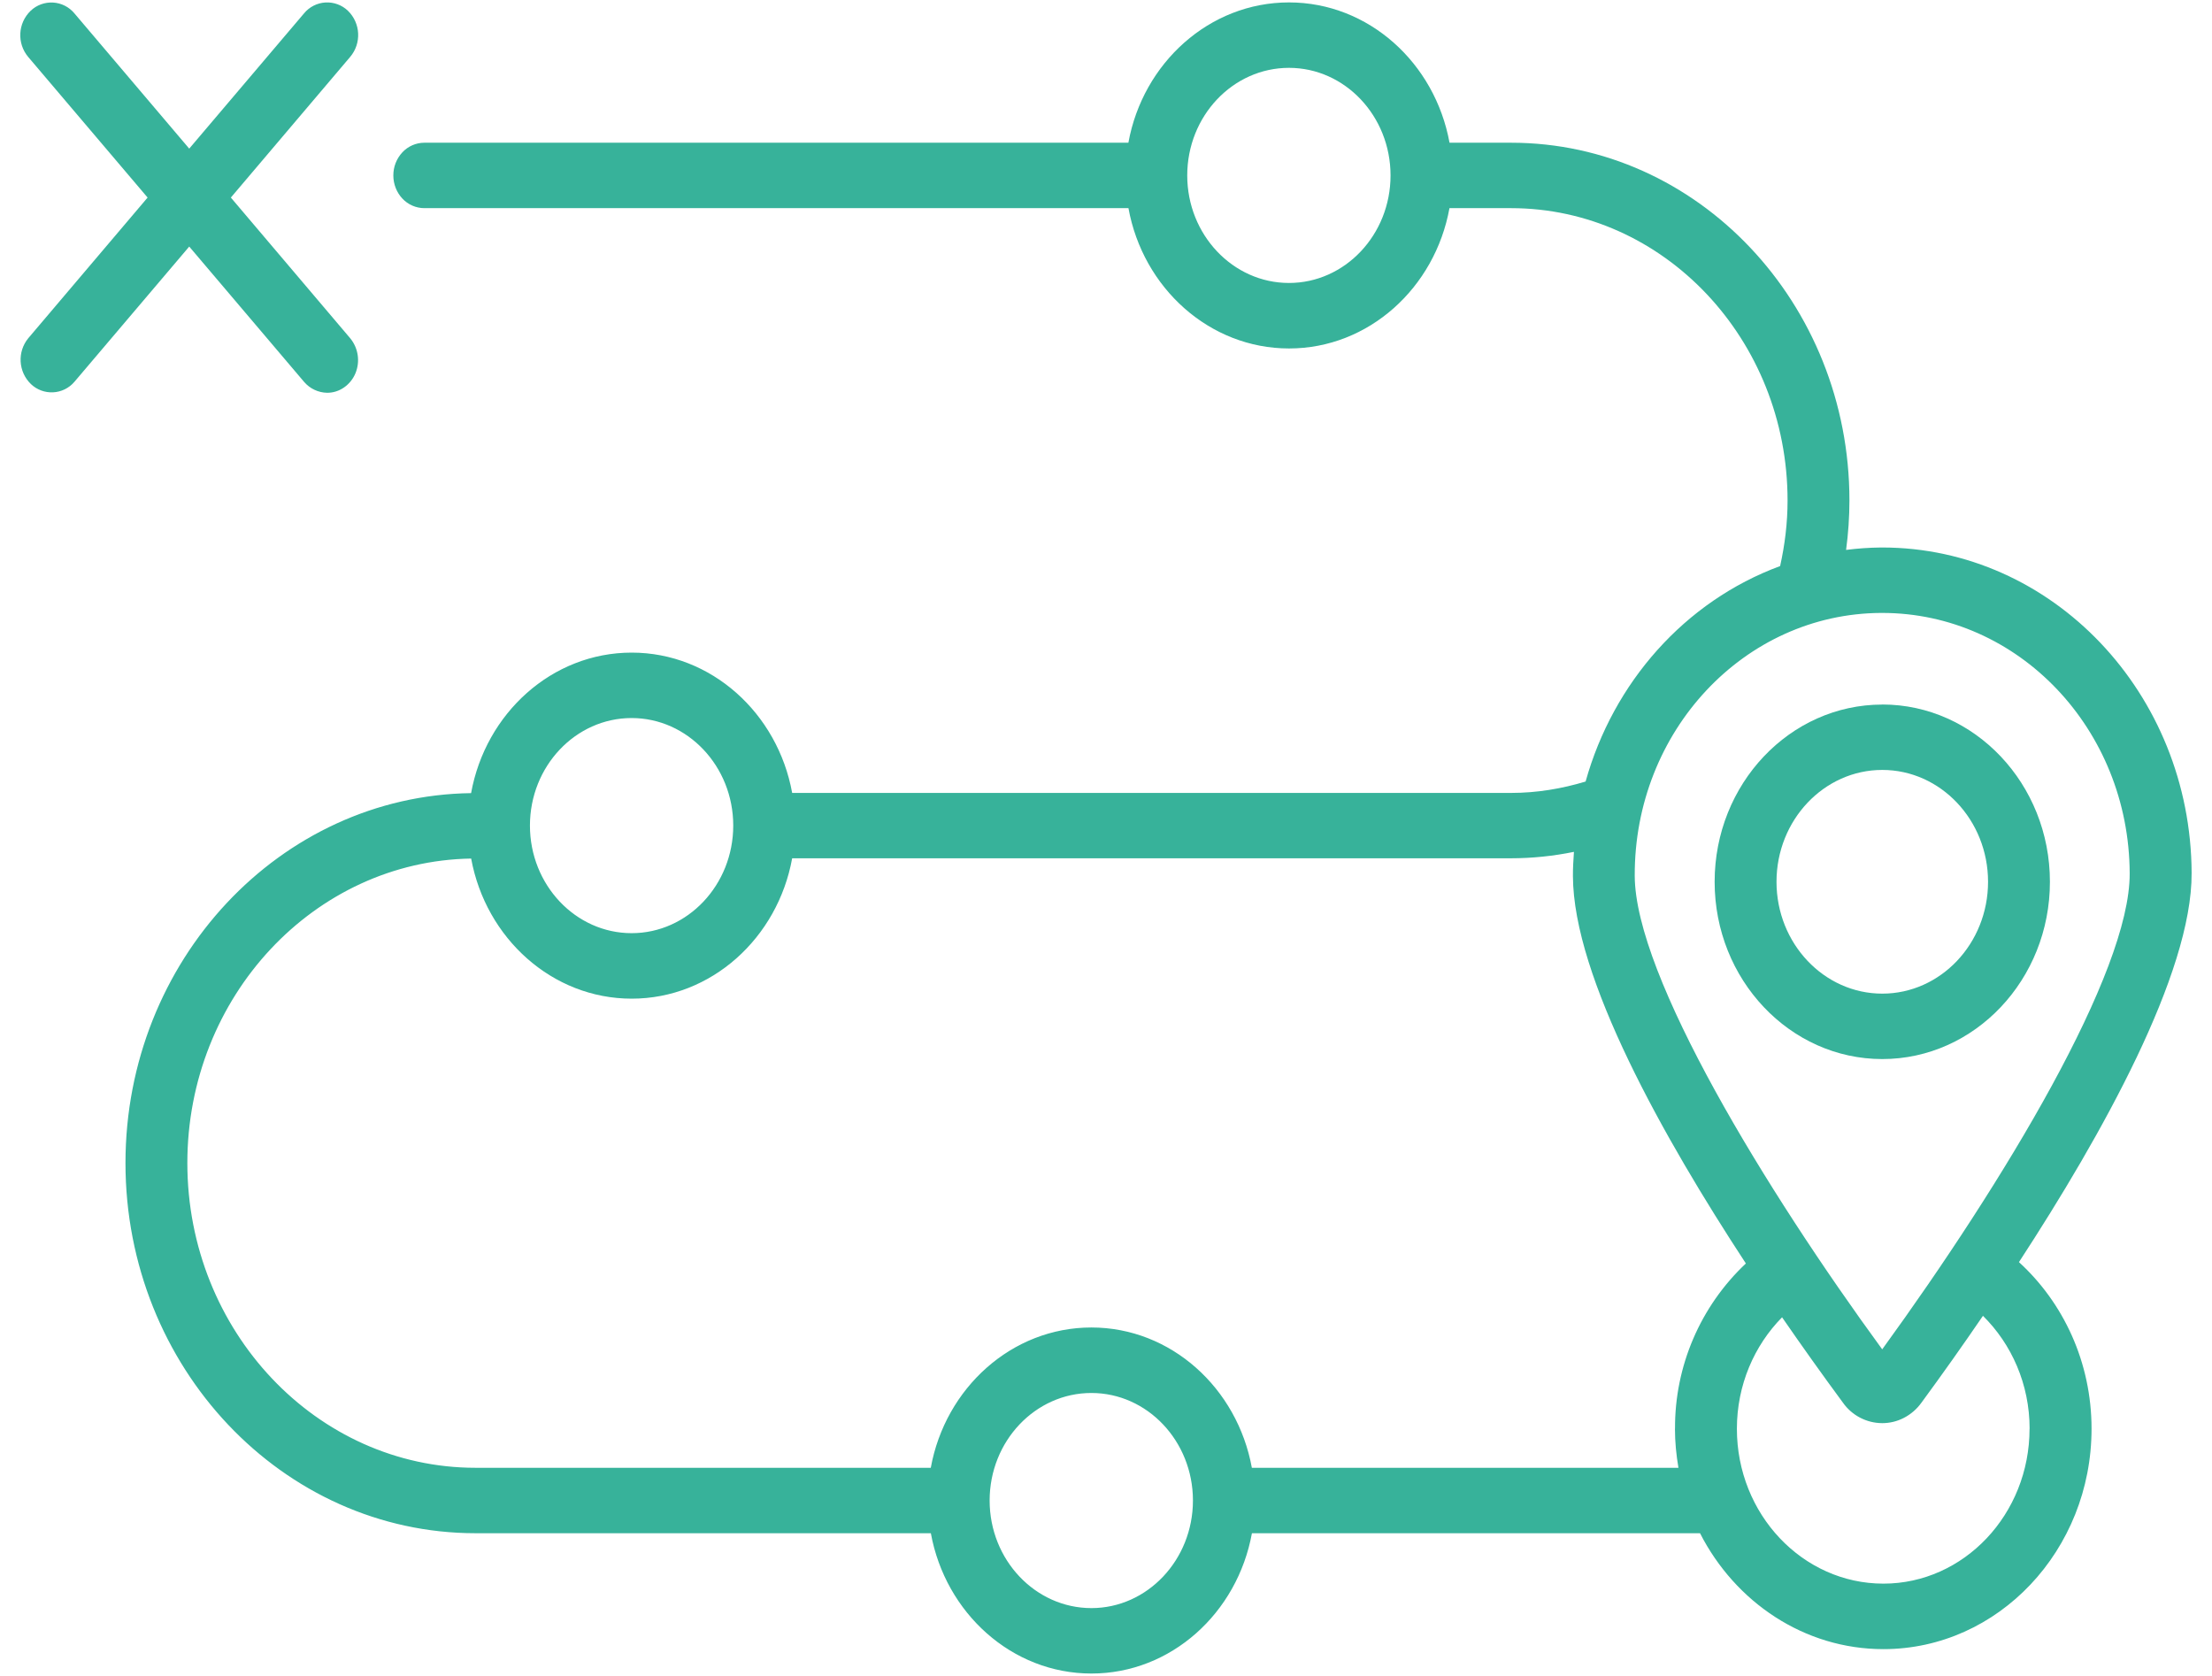
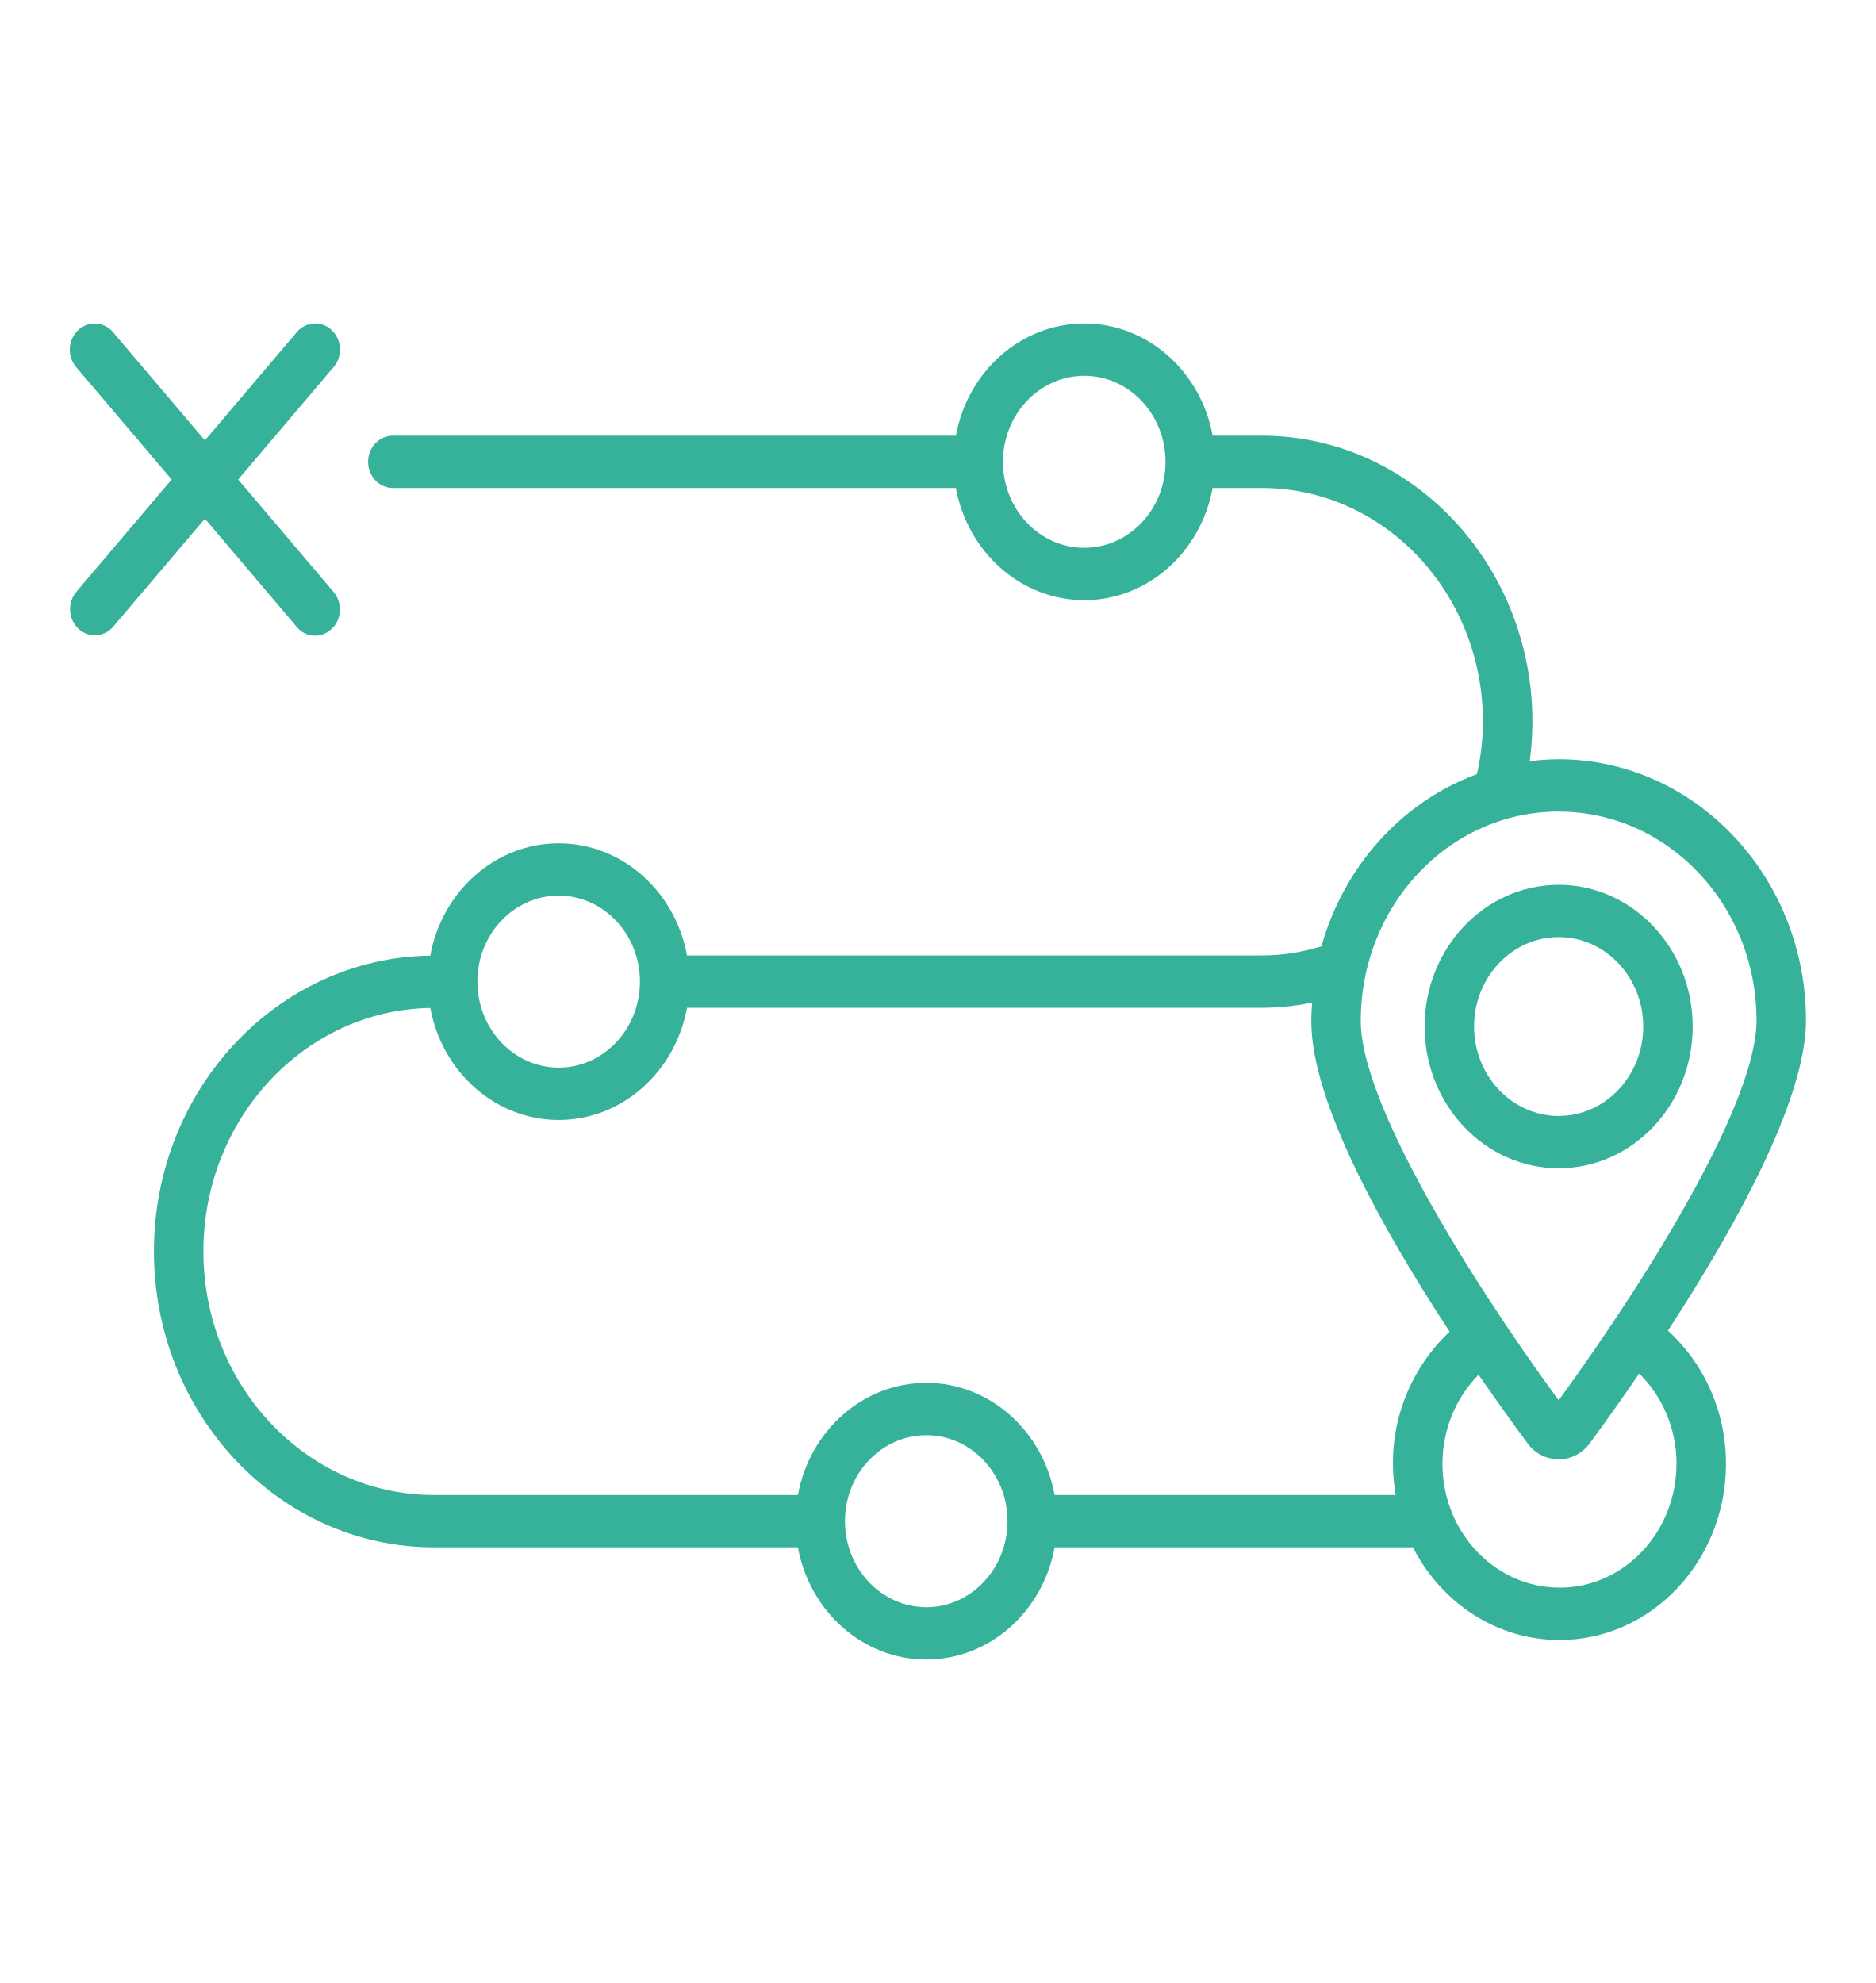
- <svg xmlns="http://www.w3.org/2000/svg" width="33" height="25" fill="none" viewBox="0 0 33 25">
-   <path fill="#37B29A" d="M5.19.16a.447.447 0 0 0-.653.038L2.823 2.217 1.109.198A.447.447 0 0 0 .457.161a.505.505 0 0 0-.035.69l1.78 2.096-1.78 2.098a.506.506 0 0 0 .039.684.447.447 0 0 0 .648-.032l1.714-2.019 1.714 2.019a.463.463 0 0 0 .344.162c.09 0 .176-.027.251-.079a.482.482 0 0 0 .17-.21.513.513 0 0 0-.078-.525l-1.78-2.098L5.223.85A.505.505 0 0 0 5.19.16Z" />
-   <path fill="#37B29A" d="M28.08 8.167h-.021a4.446 4.446 0 0 0-.518.036 5.6 5.6 0 0 0 .05-.737c0-2.943-2.264-5.337-5.048-5.337h-.918C21.408.939 20.418.036 19.23.036s-2.18.903-2.396 2.093H6.33a.45.45 0 0 0-.327.143.503.503 0 0 0-.135.345c0 .13.049.253.135.345a.45.45 0 0 0 .327.143h10.505c.216 1.19 1.208 2.093 2.396 2.093 1.187 0 2.177-.903 2.393-2.093h.919c2.275 0 4.125 1.956 4.125 4.361 0 .337-.041.663-.111.978-1.425.526-2.49 1.74-2.902 3.214-.354.107-.726.17-1.112.17H11.818c-.216-1.19-1.207-2.093-2.394-2.093-1.189 0-2.18.904-2.396 2.096-2.85.039-5.156 2.498-5.156 5.518 0 3.045 2.343 5.522 5.223 5.522h6.792c.217 1.19 1.208 2.093 2.396 2.093 1.187 0 2.177-.902 2.394-2.093h6.685c.526 1.029 1.555 1.729 2.736 1.729 1.712 0 3.105-1.475 3.105-3.287 0-.994-.422-1.883-1.083-2.486 1.235-1.893 2.584-4.307 2.576-5.805-.011-2.681-2.08-4.855-4.616-4.855Zm-8.85-3.946c-.837 0-1.518-.72-1.518-1.604 0-.885.68-1.605 1.518-1.605.835 0 1.515.72 1.515 1.605s-.68 1.604-1.515 1.604Zm-9.807 6.49c.836 0 1.516.72 1.516 1.604 0 .885-.68 1.605-1.516 1.605s-1.517-.72-1.517-1.605c0-.884.68-1.604 1.517-1.604Zm6.86 13.277c-.838 0-1.519-.72-1.519-1.605s.681-1.604 1.518-1.604c.836 0 1.515.72 1.515 1.604 0 .885-.68 1.605-1.515 1.605Zm8.705-2.675c0 .199.02.393.052.582h-6.364c-.217-1.19-1.207-2.093-2.394-2.093-1.188 0-2.18.903-2.396 2.093H7.095c-2.37 0-4.3-2.04-4.3-4.546 0-2.483 1.894-4.504 4.234-4.542.218 1.188 1.208 2.09 2.395 2.09s2.178-.903 2.394-2.094h10.725a4.7 4.7 0 0 0 .938-.096c-.008.12-.016.24-.015.362.005 1.507 1.351 3.903 2.58 5.778a3.36 3.36 0 0 0-1.057 2.466Zm5.29 0c0 1.274-.978 2.31-2.18 2.31-1.206 0-2.186-1.036-2.186-2.31 0-.654.26-1.243.674-1.663.296.429.598.853.907 1.272a.72.72 0 0 0 .587.307.7.7 0 0 0 .326-.08.744.744 0 0 0 .259-.225c.313-.426.619-.858.918-1.296.427.422.696 1.02.696 1.685Zm1.494-8.285c.007 1.48-1.875 4.599-3.692 7.1-1.733-2.371-3.687-5.568-3.692-7.063-.009-2.156 1.633-3.912 3.674-3.922h.017c2.032 0 3.684 1.732 3.693 3.884Z" />
-   <path fill="#37B29A" d="M28.081 10.51c-1.38 0-2.501 1.185-2.501 2.644 0 1.458 1.122 2.644 2.501 2.644 1.38 0 2.501-1.186 2.501-2.644 0-1.459-1.122-2.645-2.501-2.645Zm0 4.312c-.87 0-1.578-.749-1.578-1.668 0-.92.708-1.669 1.578-1.669.87 0 1.578.749 1.578 1.669s-.708 1.668-1.578 1.668Z" />
+ <svg xmlns="http://www.w3.org/2000/svg" width="35" height="37" fill="none" viewBox="0 0 35 37">
+   <path fill="#37B29A" d="M6.19 6.16a.447.447 0 0 0-.653.038L3.823 8.217 2.109 6.198a.447.447 0 0 0-.652-.037.505.505 0 0 0-.035.69l1.78 2.096-1.78 2.098a.506.506 0 0 0 .039.684.447.447 0 0 0 .648-.032l1.714-2.019 1.714 2.019a.438.438 0 0 0 .595.083.482.482 0 0 0 .17-.21.514.514 0 0 0-.078-.525l-1.78-2.098 1.78-2.097a.505.505 0 0 0-.035-.69Z" />
+   <path fill="#37B29A" d="M29.08 14.167h-.021a4.446 4.446 0 0 0-.518.036 5.6 5.6 0 0 0 .05-.737c0-2.943-2.264-5.337-5.048-5.337h-.918c-.217-1.19-1.207-2.093-2.394-2.093-1.188 0-2.18.903-2.396 2.093H7.33a.45.45 0 0 0-.327.143.503.503 0 0 0-.135.345c0 .13.049.253.135.345a.45.45 0 0 0 .327.143h10.505c.216 1.19 1.208 2.093 2.396 2.093 1.187 0 2.177-.903 2.393-2.093h.919c2.275 0 4.125 1.956 4.125 4.361 0 .337-.041.663-.111.978-1.425.526-2.49 1.74-2.902 3.214-.354.107-.726.17-1.112.17H12.818c-.216-1.19-1.207-2.093-2.393-2.093-1.19 0-2.182.904-2.397 2.096-2.85.039-5.156 2.497-5.156 5.518 0 3.045 2.343 5.522 5.223 5.522h6.792c.217 1.19 1.208 2.093 2.396 2.093 1.187 0 2.177-.902 2.394-2.093h6.685c.526 1.029 1.555 1.729 2.736 1.729 1.712 0 3.105-1.475 3.105-3.287 0-.994-.422-1.883-1.083-2.486 1.235-1.893 2.584-4.307 2.576-5.805-.011-2.681-2.08-4.855-4.616-4.855Zm-8.849-3.945c-.837 0-1.518-.72-1.518-1.605s.68-1.605 1.518-1.605c.835 0 1.515.72 1.515 1.605s-.68 1.604-1.515 1.604Zm-9.807 6.489c.836 0 1.516.72 1.516 1.604 0 .885-.68 1.605-1.515 1.605-.837 0-1.518-.72-1.518-1.605s.68-1.604 1.518-1.604Zm6.86 13.277c-.838 0-1.519-.72-1.519-1.605s.681-1.604 1.518-1.604c.836 0 1.515.72 1.515 1.604 0 .885-.68 1.605-1.515 1.605Zm8.705-2.675c0 .199.02.393.052.582h-6.364c-.217-1.19-1.207-2.093-2.394-2.093-1.188 0-2.18.903-2.396 2.093H8.095c-2.37 0-4.3-2.04-4.3-4.546 0-2.483 1.894-4.504 4.234-4.542.218 1.189 1.208 2.09 2.395 2.09s2.178-.903 2.394-2.093h10.725a4.7 4.7 0 0 0 .938-.097c-.008.12-.016.24-.015.363.005 1.506 1.351 3.902 2.58 5.777a3.36 3.36 0 0 0-1.057 2.466Zm5.29 0c0 1.274-.978 2.31-2.18 2.31-1.206 0-2.186-1.036-2.186-2.31 0-.654.26-1.243.674-1.663.296.429.598.853.907 1.272a.72.72 0 0 0 .587.307.7.7 0 0 0 .326-.08.744.744 0 0 0 .259-.225c.313-.426.619-.858.918-1.296.427.422.696 1.02.696 1.685Zm1.494-8.285c.007 1.48-1.875 4.599-3.692 7.1-1.733-2.371-3.687-5.568-3.692-7.063-.009-2.157 1.633-3.912 3.674-3.922h.017c2.032 0 3.684 1.732 3.693 3.884Z" />
+   <path fill="#37B29A" d="M29.081 16.51c-1.38 0-2.501 1.185-2.501 2.644 0 1.458 1.122 2.644 2.501 2.644 1.38 0 2.501-1.186 2.501-2.644 0-1.459-1.122-2.645-2.501-2.645Zm0 4.312c-.87 0-1.578-.749-1.578-1.668 0-.92.708-1.669 1.578-1.669.87 0 1.578.749 1.578 1.669s-.708 1.668-1.578 1.668Z" />
</svg>
